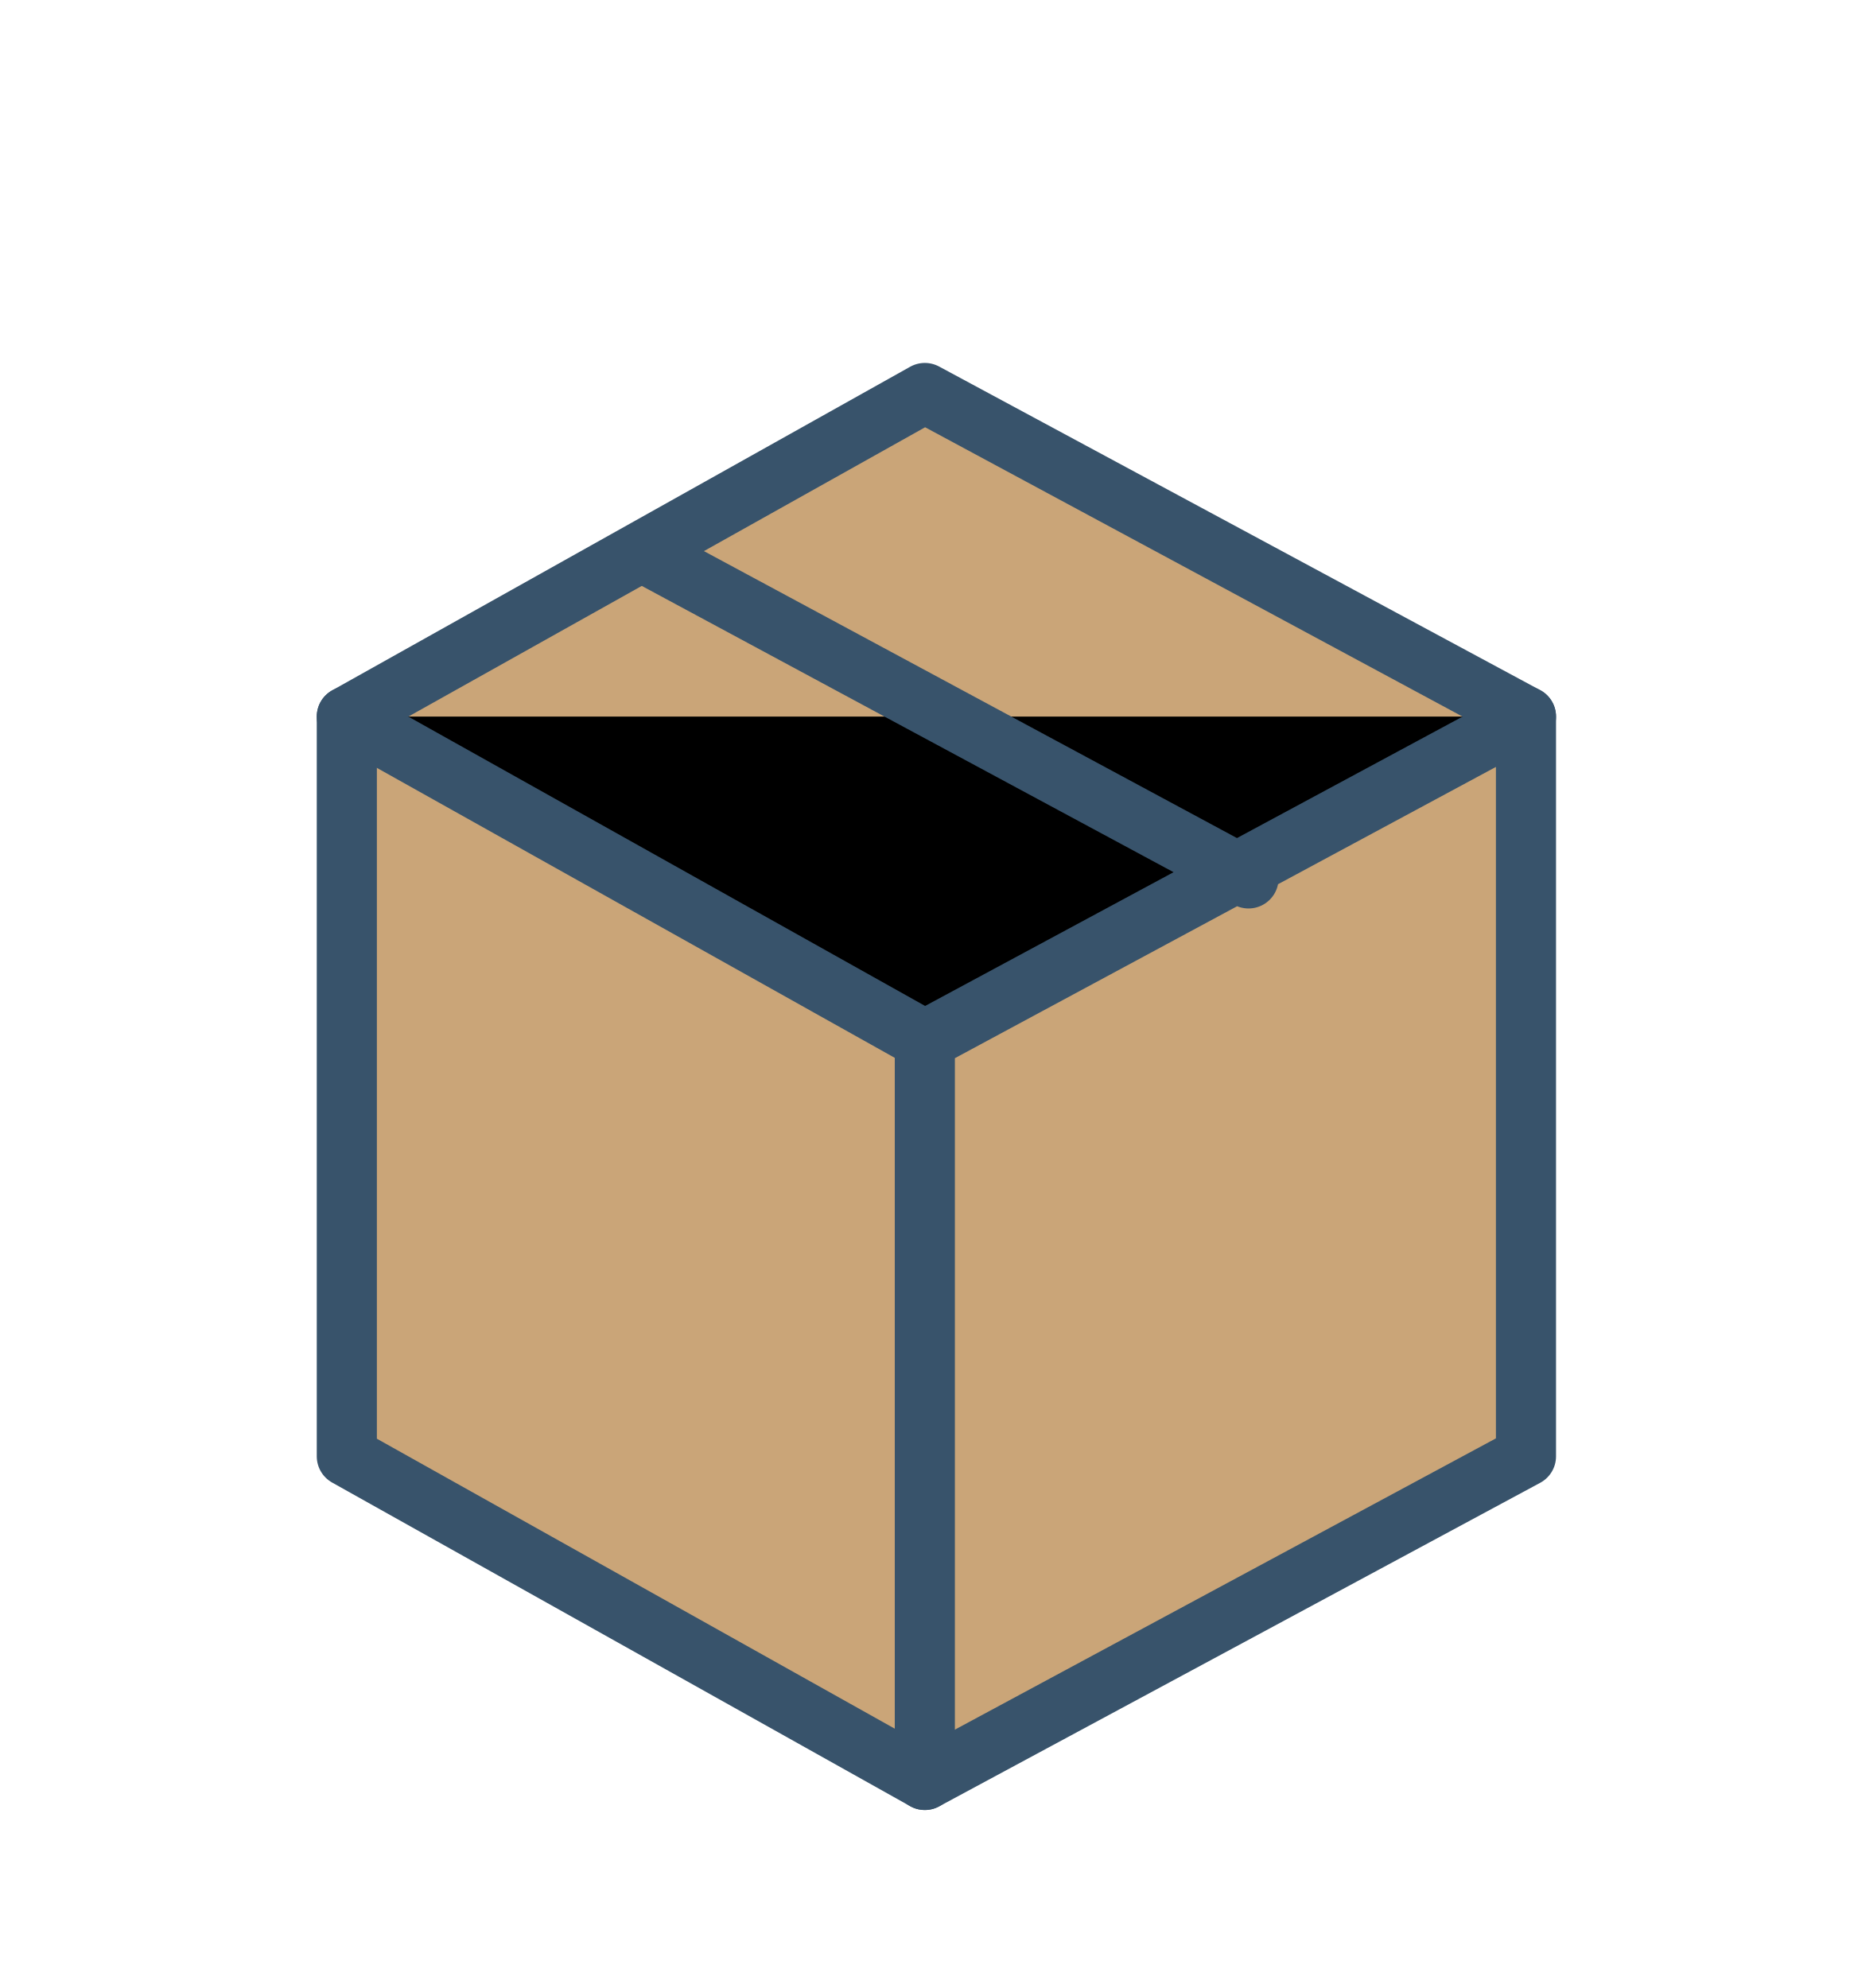
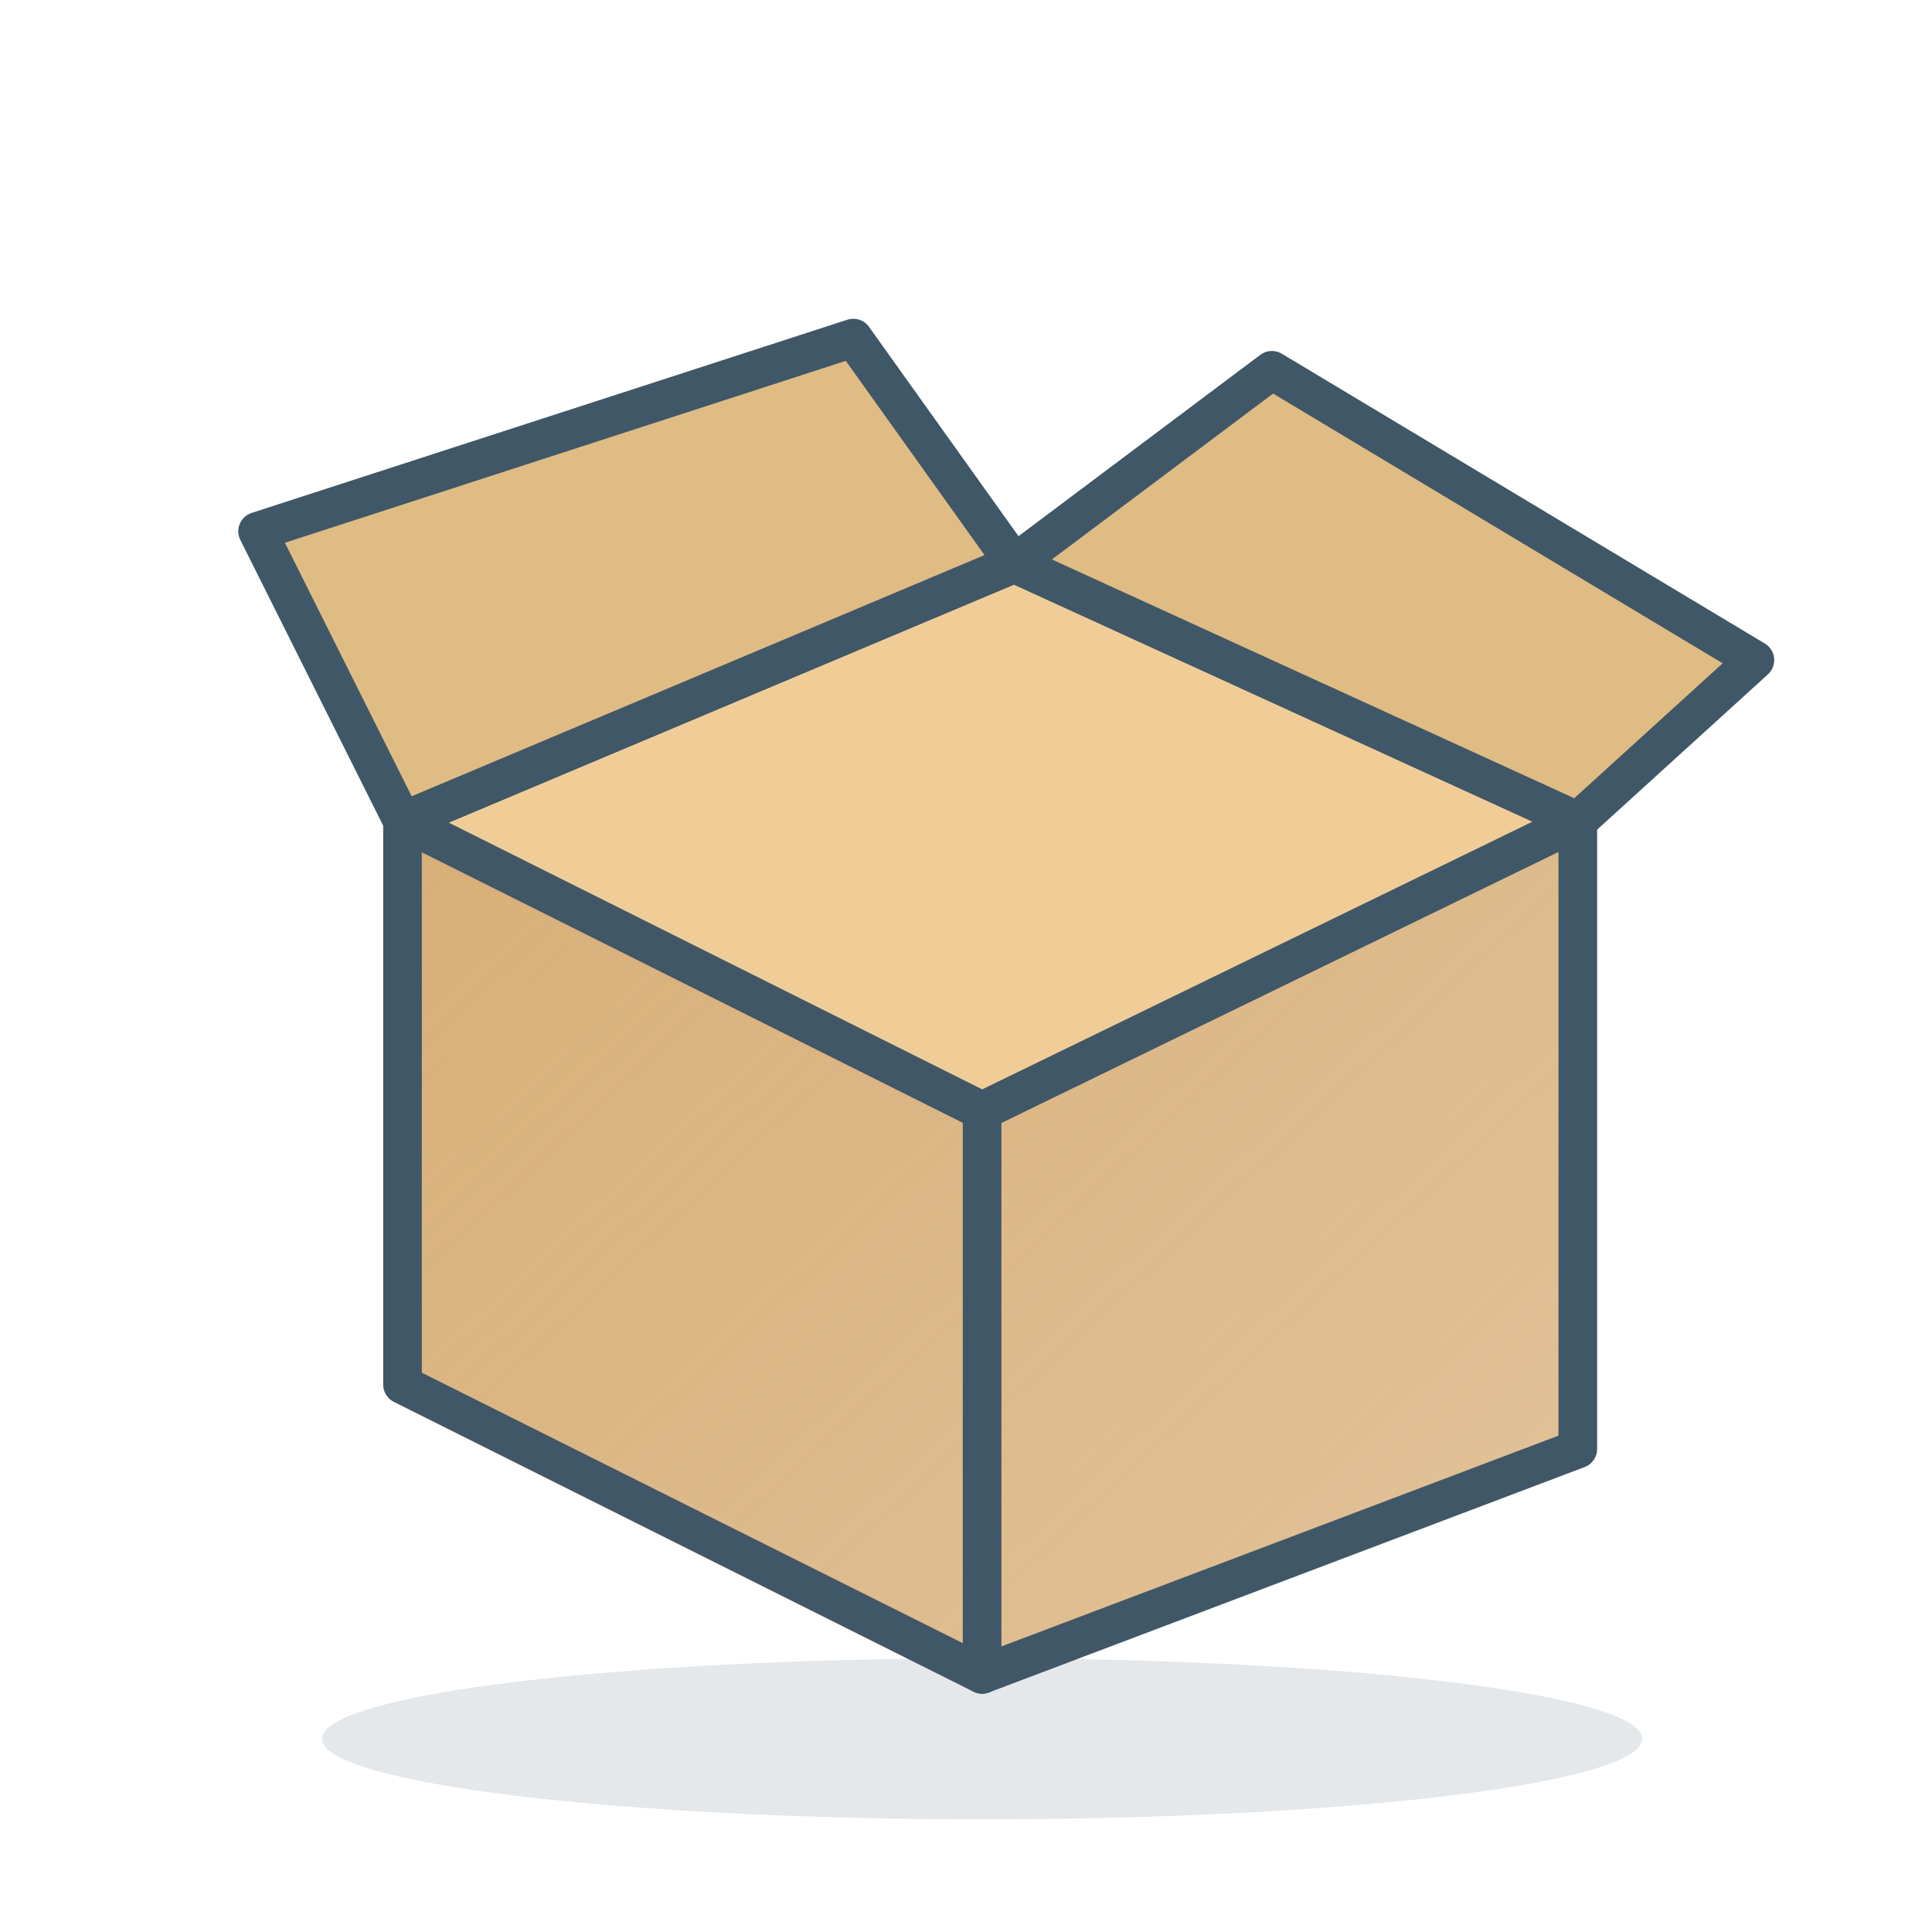
- <svg xmlns="http://www.w3.org/2000/svg" viewBox="0 0 80 86">
-   <g stroke="#38536b" stroke-width="2.6" stroke-linecap="round" stroke-linejoin="round">
-     <path d="m15 31 25-14 26 14v32L40 77 15 63Z" fill="#caa578" />
-     <path d="m15 31 25 14 26-14M40 45v32M28 24l26 14" />
+ <svg xmlns="http://www.w3.org/2000/svg" viewBox="0 0 120 120" role="img">
+   <defs>
+     <linearGradient id="body" x1="0" y1="0" x2="1" y2="1">
+       <stop stop-color="#d6ac73" />
+       <stop offset="1" stop-color="#d6ac73" stop-opacity=".72" />
+     </linearGradient>
+   </defs>
+   <ellipse cx="61" cy="108" rx="41" ry="5" fill="#183b50" opacity=".12" />
+   <g stroke="#405767" stroke-width="2.4" stroke-linecap="round" stroke-linejoin="round">
+     <path d="M25 51 63 35 98 51V90L61 104 25 86Z" fill="url(#body)" />
+     <path d="M25 51 61 69 98 51 63 35Z" fill="#f0cd97" />
+     <path d="M61 69V104" fill="none" />
+     <path d="M25 51 16 33 53 21 63 35ZM63 35 79 23 109 41 98 51Z" fill="#dfbc84" />
  </g>
</svg>
